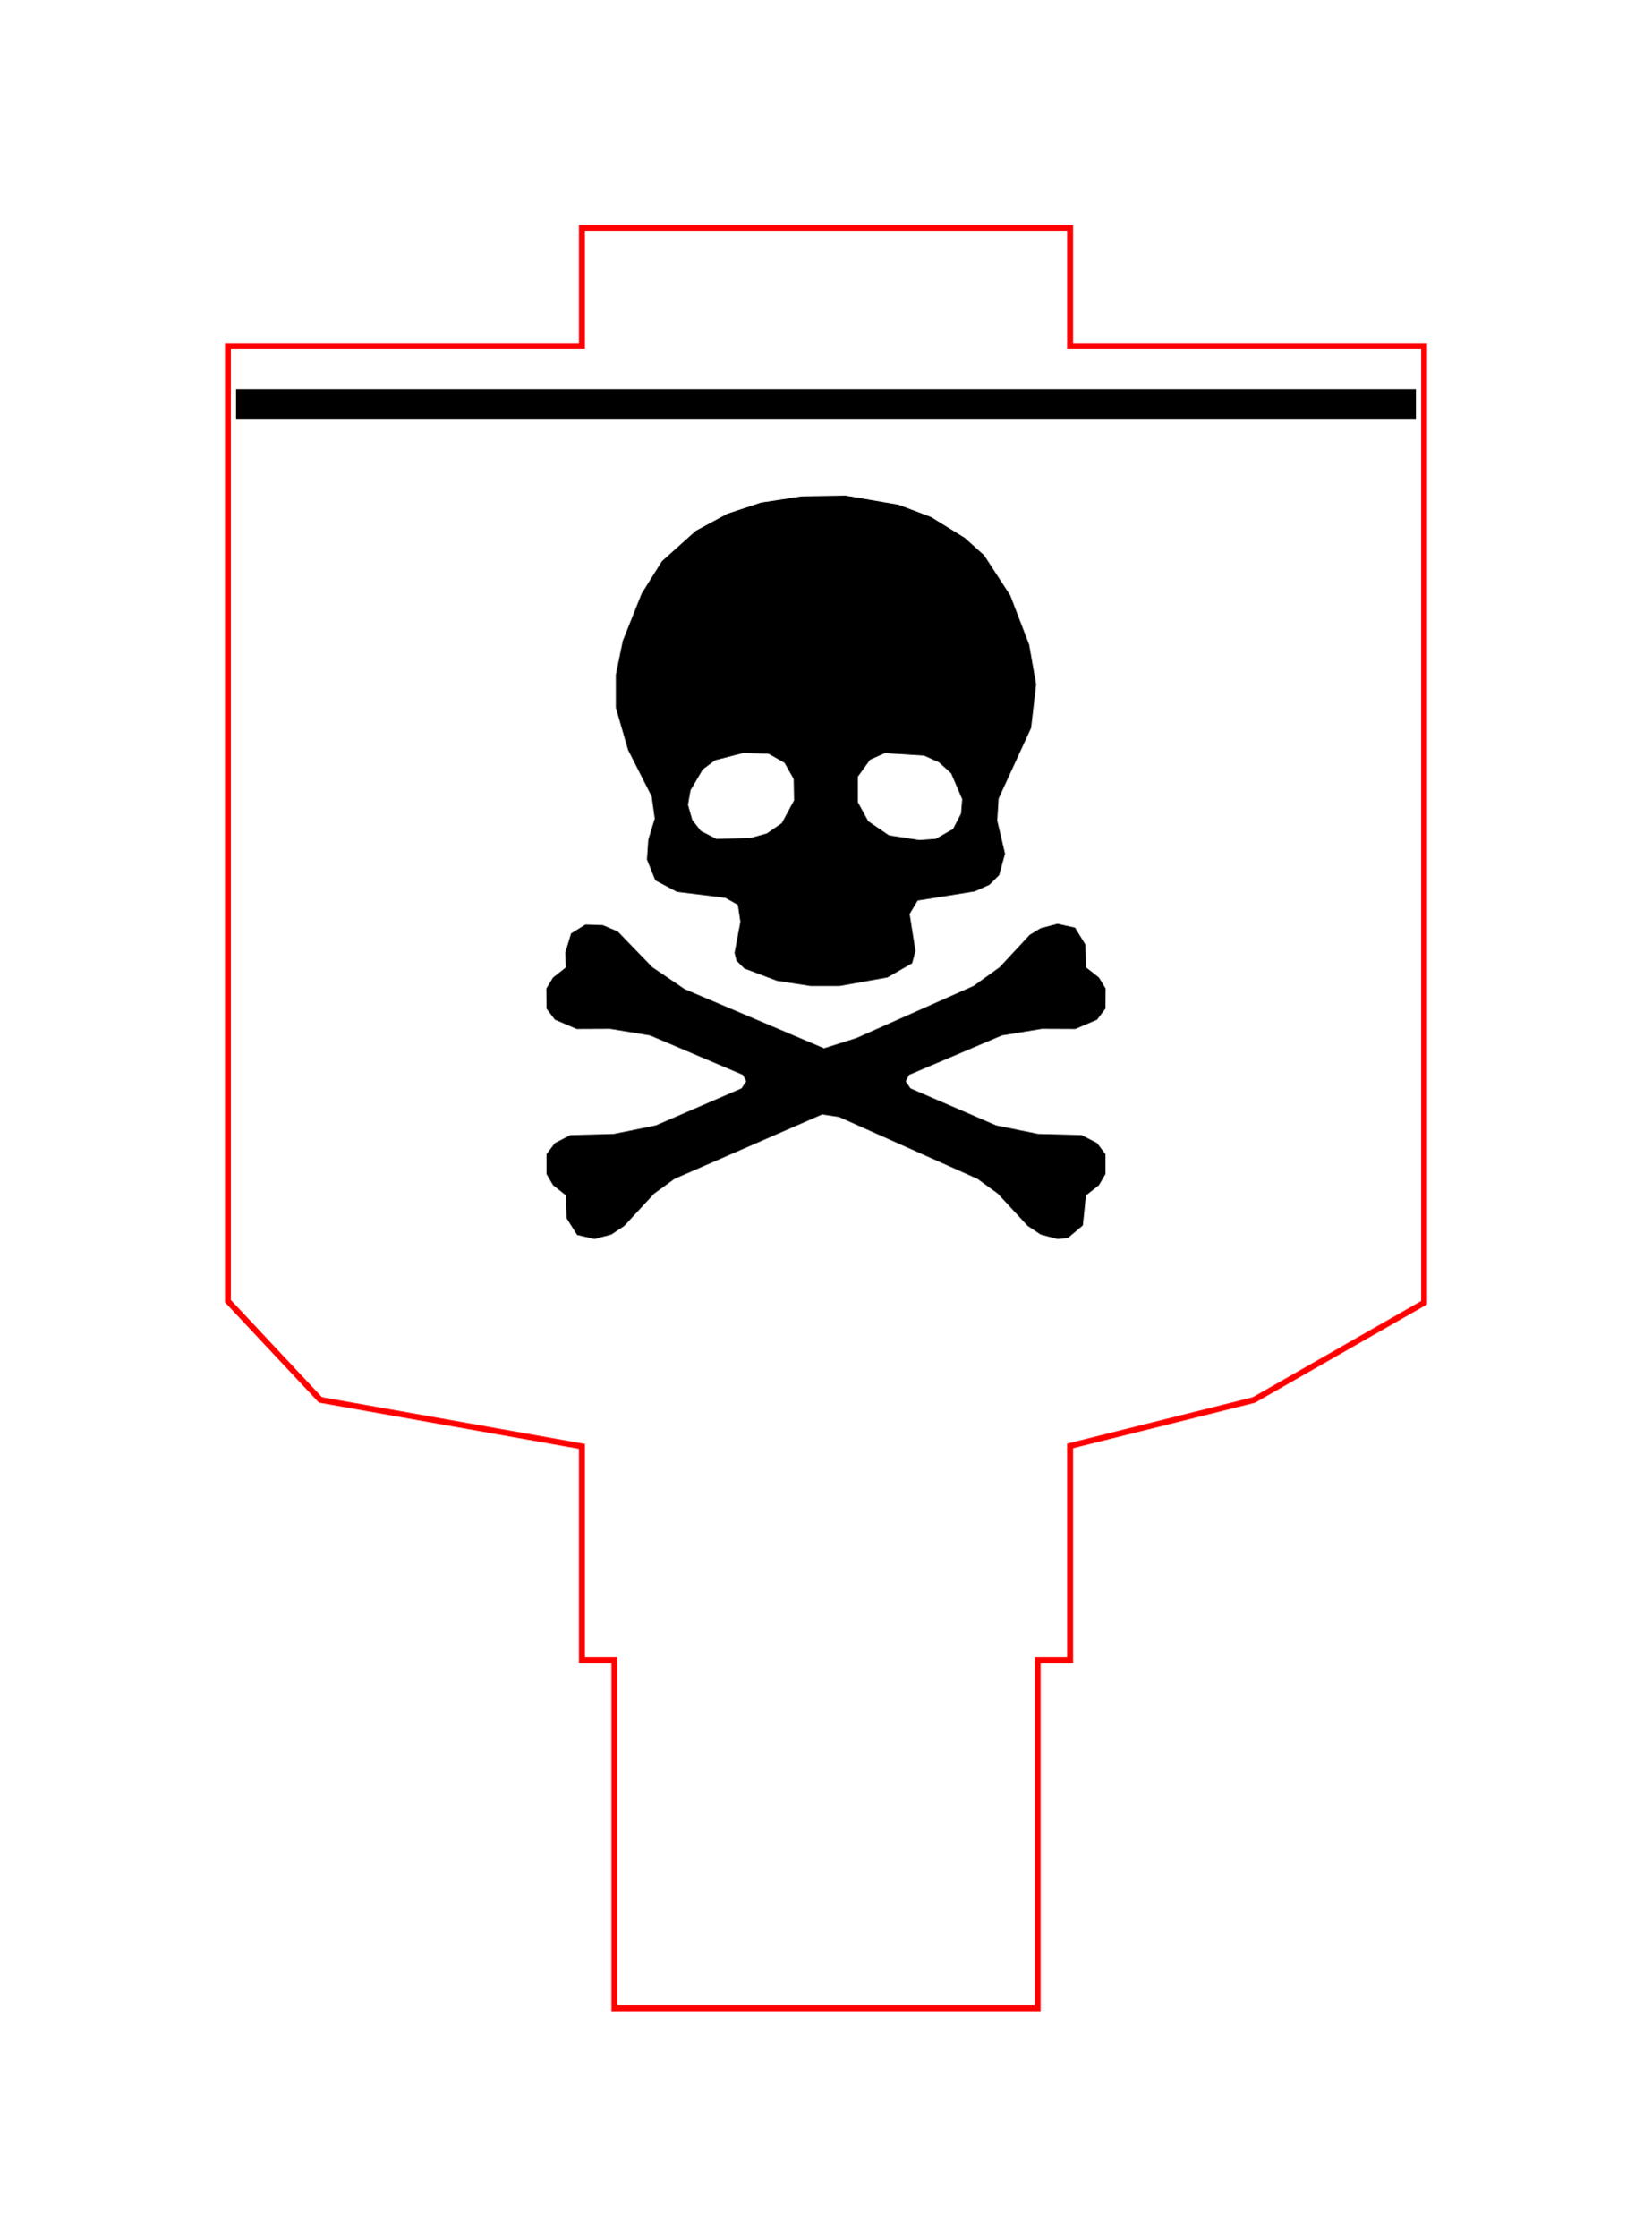
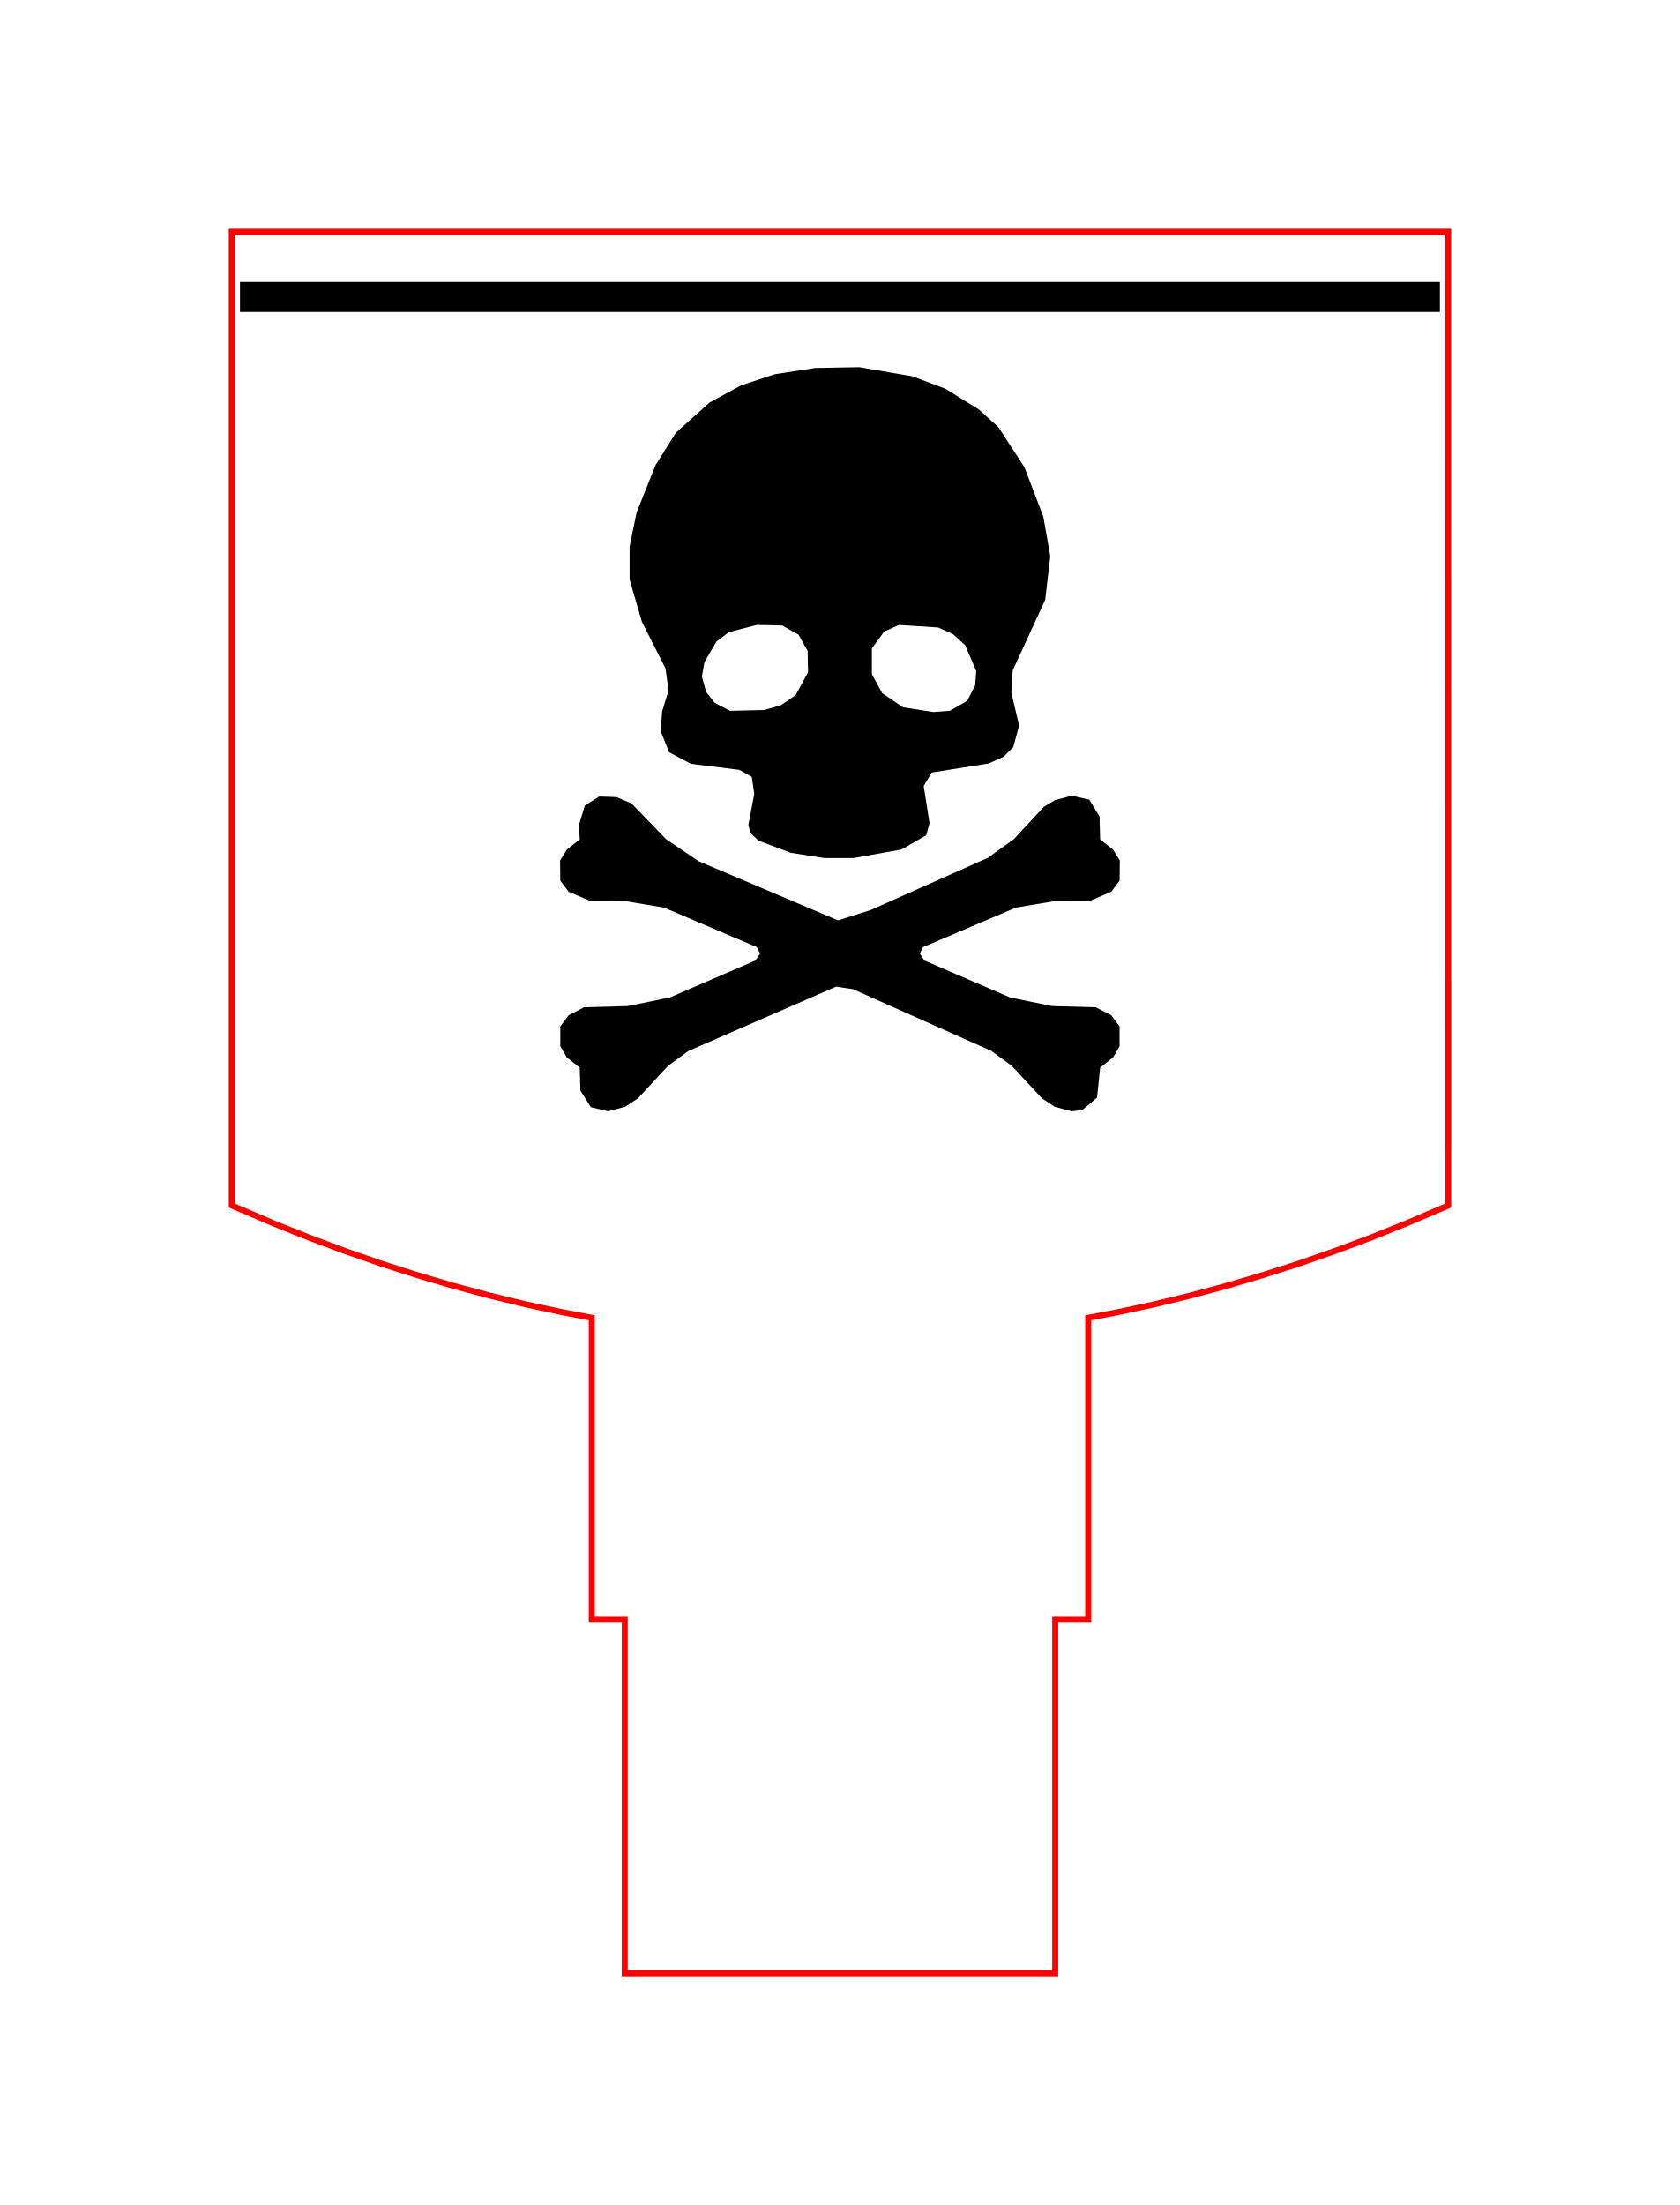
- <svg xmlns="http://www.w3.org/2000/svg" width="28mm" height="37.9mm" viewBox="0 0 28 37.9">
+ <svg xmlns="http://www.w3.org/2000/svg" width="28mm" height="36.748mm" viewBox="0 0 28 36.748">
  <g id="RASTER" class="layer-raster" fill="#000000" fill-rule="nonzero" stroke="none">
    <g class="piece" data-piece="C-main">
-       <path d="M4 6.6L24 6.6L24 7.1L4 7.1Z" />
-       <path d="M13.584 8.413L14.33 8.4L15.23 8.555L15.781 8.763L16.352 9.116L16.682 9.413L17.124 10.092L17.444 10.927L17.562 11.599L17.477 12.338L16.926 13.536L16.903 13.908L17.035 14.469L16.936 14.832L16.771 14.997L16.52 15.109L15.554 15.264L15.418 15.492L15.517 16.118L15.461 16.326L15.042 16.567L14.231 16.712L13.736 16.712L13.165 16.623L12.615 16.415L12.483 16.283L12.45 16.151L12.549 15.624L12.506 15.337L12.295 15.218L11.473 15.116L11.107 14.921L10.965 14.568L10.989 14.228L11.097 13.875L11.045 13.499L10.645 12.711L10.438 11.995L10.438 11.435L10.556 10.861L10.876 10.059L11.219 9.512L11.793 8.997L12.328 8.707L12.898 8.519ZM12.592 12.764L12.12 12.886L11.912 13.041L11.704 13.394L11.661 13.641L11.734 13.898L11.879 14.083L12.14 14.218L12.714 14.205L12.997 14.126L13.251 13.951L13.459 13.565L13.452 13.203L13.297 12.929L13.024 12.774ZM14.999 12.764L14.749 12.876L14.541 13.163L14.541 13.598L14.716 13.918L15.069 14.159L15.583 14.238L15.86 14.218L16.154 14.05L16.289 13.79L16.309 13.546L16.121 13.107L15.913 12.919L15.662 12.807ZM9.923 15.67L10.217 15.68L10.471 15.788L11.055 16.392L11.605 16.765L13.967 17.768L14.518 17.593L16.504 16.709L16.945 16.392L17.453 15.845L17.638 15.732L17.925 15.657L18.222 15.723L18.397 16.009L18.407 16.395L18.628 16.57L18.74 16.755L18.737 17.095L18.595 17.283L18.225 17.441L17.661 17.438L16.982 17.55L15.408 18.219L15.352 18.328L15.432 18.447L16.883 19.074L17.595 19.219L18.334 19.239L18.595 19.374L18.737 19.562L18.737 19.898L18.628 20.086L18.407 20.261L18.354 20.769L18.103 20.98L17.925 21L17.638 20.924L17.42 20.779L16.913 20.231L16.569 19.981L14.221 18.932L13.934 18.889L11.431 19.981L11.087 20.231L10.58 20.779L10.362 20.924L10.075 21L9.781 20.931L9.603 20.647L9.593 20.261L9.372 20.086L9.263 19.898L9.263 19.562L9.405 19.374L9.666 19.239L10.405 19.219L11.117 19.074L12.568 18.447L12.648 18.328L12.592 18.219L11.018 17.55L10.339 17.438L9.775 17.441L9.405 17.283L9.263 17.095L9.26 16.755L9.372 16.57L9.593 16.395L9.58 16.151L9.679 15.821Z" />
+       <path d="M4 4.7L24 4.7L24 5.2L4 5.2Z" />
+       <path d="M13.591 6.133L14.325 6.12L15.211 6.273L15.753 6.477L16.314 6.824L16.639 7.117L17.074 7.785L17.389 8.606L17.506 9.269L17.421 9.996L16.879 11.174L16.857 11.541L16.986 12.093L16.889 12.45L16.727 12.612L16.48 12.723L15.529 12.875L15.396 13.099L15.493 13.716L15.438 13.92L15.026 14.157L14.227 14.3L13.74 14.3L13.179 14.212L12.637 14.008L12.507 13.878L12.474 13.748L12.572 13.229L12.53 12.946L12.322 12.83L11.514 12.729L11.153 12.537L11.014 12.19L11.036 11.856L11.143 11.508L11.092 11.138L10.699 10.363L10.494 9.658L10.494 9.106L10.611 8.542L10.926 7.753L11.264 7.214L11.828 6.708L12.354 6.422L12.916 6.237ZM12.614 10.415L12.15 10.535L11.945 10.687L11.741 11.035L11.699 11.278L11.77 11.531L11.913 11.713L12.169 11.846L12.734 11.833L13.013 11.755L13.263 11.583L13.468 11.203L13.461 10.846L13.309 10.577L13.039 10.424ZM14.984 10.415L14.737 10.525L14.532 10.807L14.532 11.236L14.704 11.551L15.052 11.788L15.558 11.866L15.831 11.846L16.12 11.681L16.253 11.424L16.272 11.184L16.087 10.752L15.883 10.567L15.636 10.457ZM9.988 13.274L10.277 13.284L10.527 13.391L11.101 13.985L11.643 14.352L13.968 15.339L14.51 15.167L16.464 14.297L16.899 13.985L17.399 13.446L17.58 13.336L17.863 13.261L18.155 13.326L18.327 13.609L18.337 13.988L18.554 14.161L18.665 14.342L18.661 14.677L18.522 14.862L18.158 15.017L17.603 15.014L16.934 15.125L15.386 15.784L15.331 15.891L15.409 16.008L16.837 16.624L17.538 16.767L18.265 16.787L18.522 16.92L18.661 17.105L18.661 17.436L18.554 17.621L18.337 17.793L18.285 18.293L18.038 18.501L17.863 18.52L17.58 18.445L17.366 18.303L16.866 17.764L16.529 17.517L14.217 16.485L13.935 16.443L11.471 17.517L11.134 17.764L10.634 18.303L10.42 18.445L10.137 18.52L9.848 18.452L9.673 18.173L9.663 17.793L9.446 17.621L9.339 17.436L9.339 17.105L9.478 16.92L9.735 16.787L10.462 16.767L11.163 16.624L12.591 16.008L12.669 15.891L12.614 15.784L11.066 15.125L10.397 15.014L9.842 15.017L9.478 14.862L9.339 14.677L9.335 14.342L9.446 14.161L9.663 13.988L9.65 13.748L9.748 13.424Z" />
    </g>
  </g>
  <g id="CUT" class="layer-cut" fill="none" stroke="#ff0000" stroke-width="0.1">
    <g class="piece" data-piece="C-main">
-       <path d="M9.863 3.863L18.138 3.863L18.138 5.863L24.138 5.863L24.138 22.08L21.252 23.729L18.138 24.507L18.138 28.138L17.588 28.138L17.588 34.038L10.413 34.038L10.413 28.138L9.863 28.138L9.863 24.515L5.431 23.727L3.863 22.054L3.863 5.863L9.863 5.863Z" />
+       <path d="M10 3.863L24.137 3.863L24.138 20.091L23.453 20.383L22.85 20.625L22.247 20.85L21.644 21.06L21.04 21.253L20.437 21.431L19.834 21.593L19.231 21.739L18.627 21.869L18.138 21.962L18.138 26.986L17.588 26.986L17.588 32.886L10.413 32.886L10.413 26.986L9.863 26.986L9.863 21.962L9.373 21.869L8.769 21.739L8.166 21.593L7.563 21.431L6.96 21.253L6.356 21.06L5.753 20.85L5.15 20.625L4.547 20.383L3.863 20.091L3.863 3.863Z" />
    </g>
  </g>
</svg>
